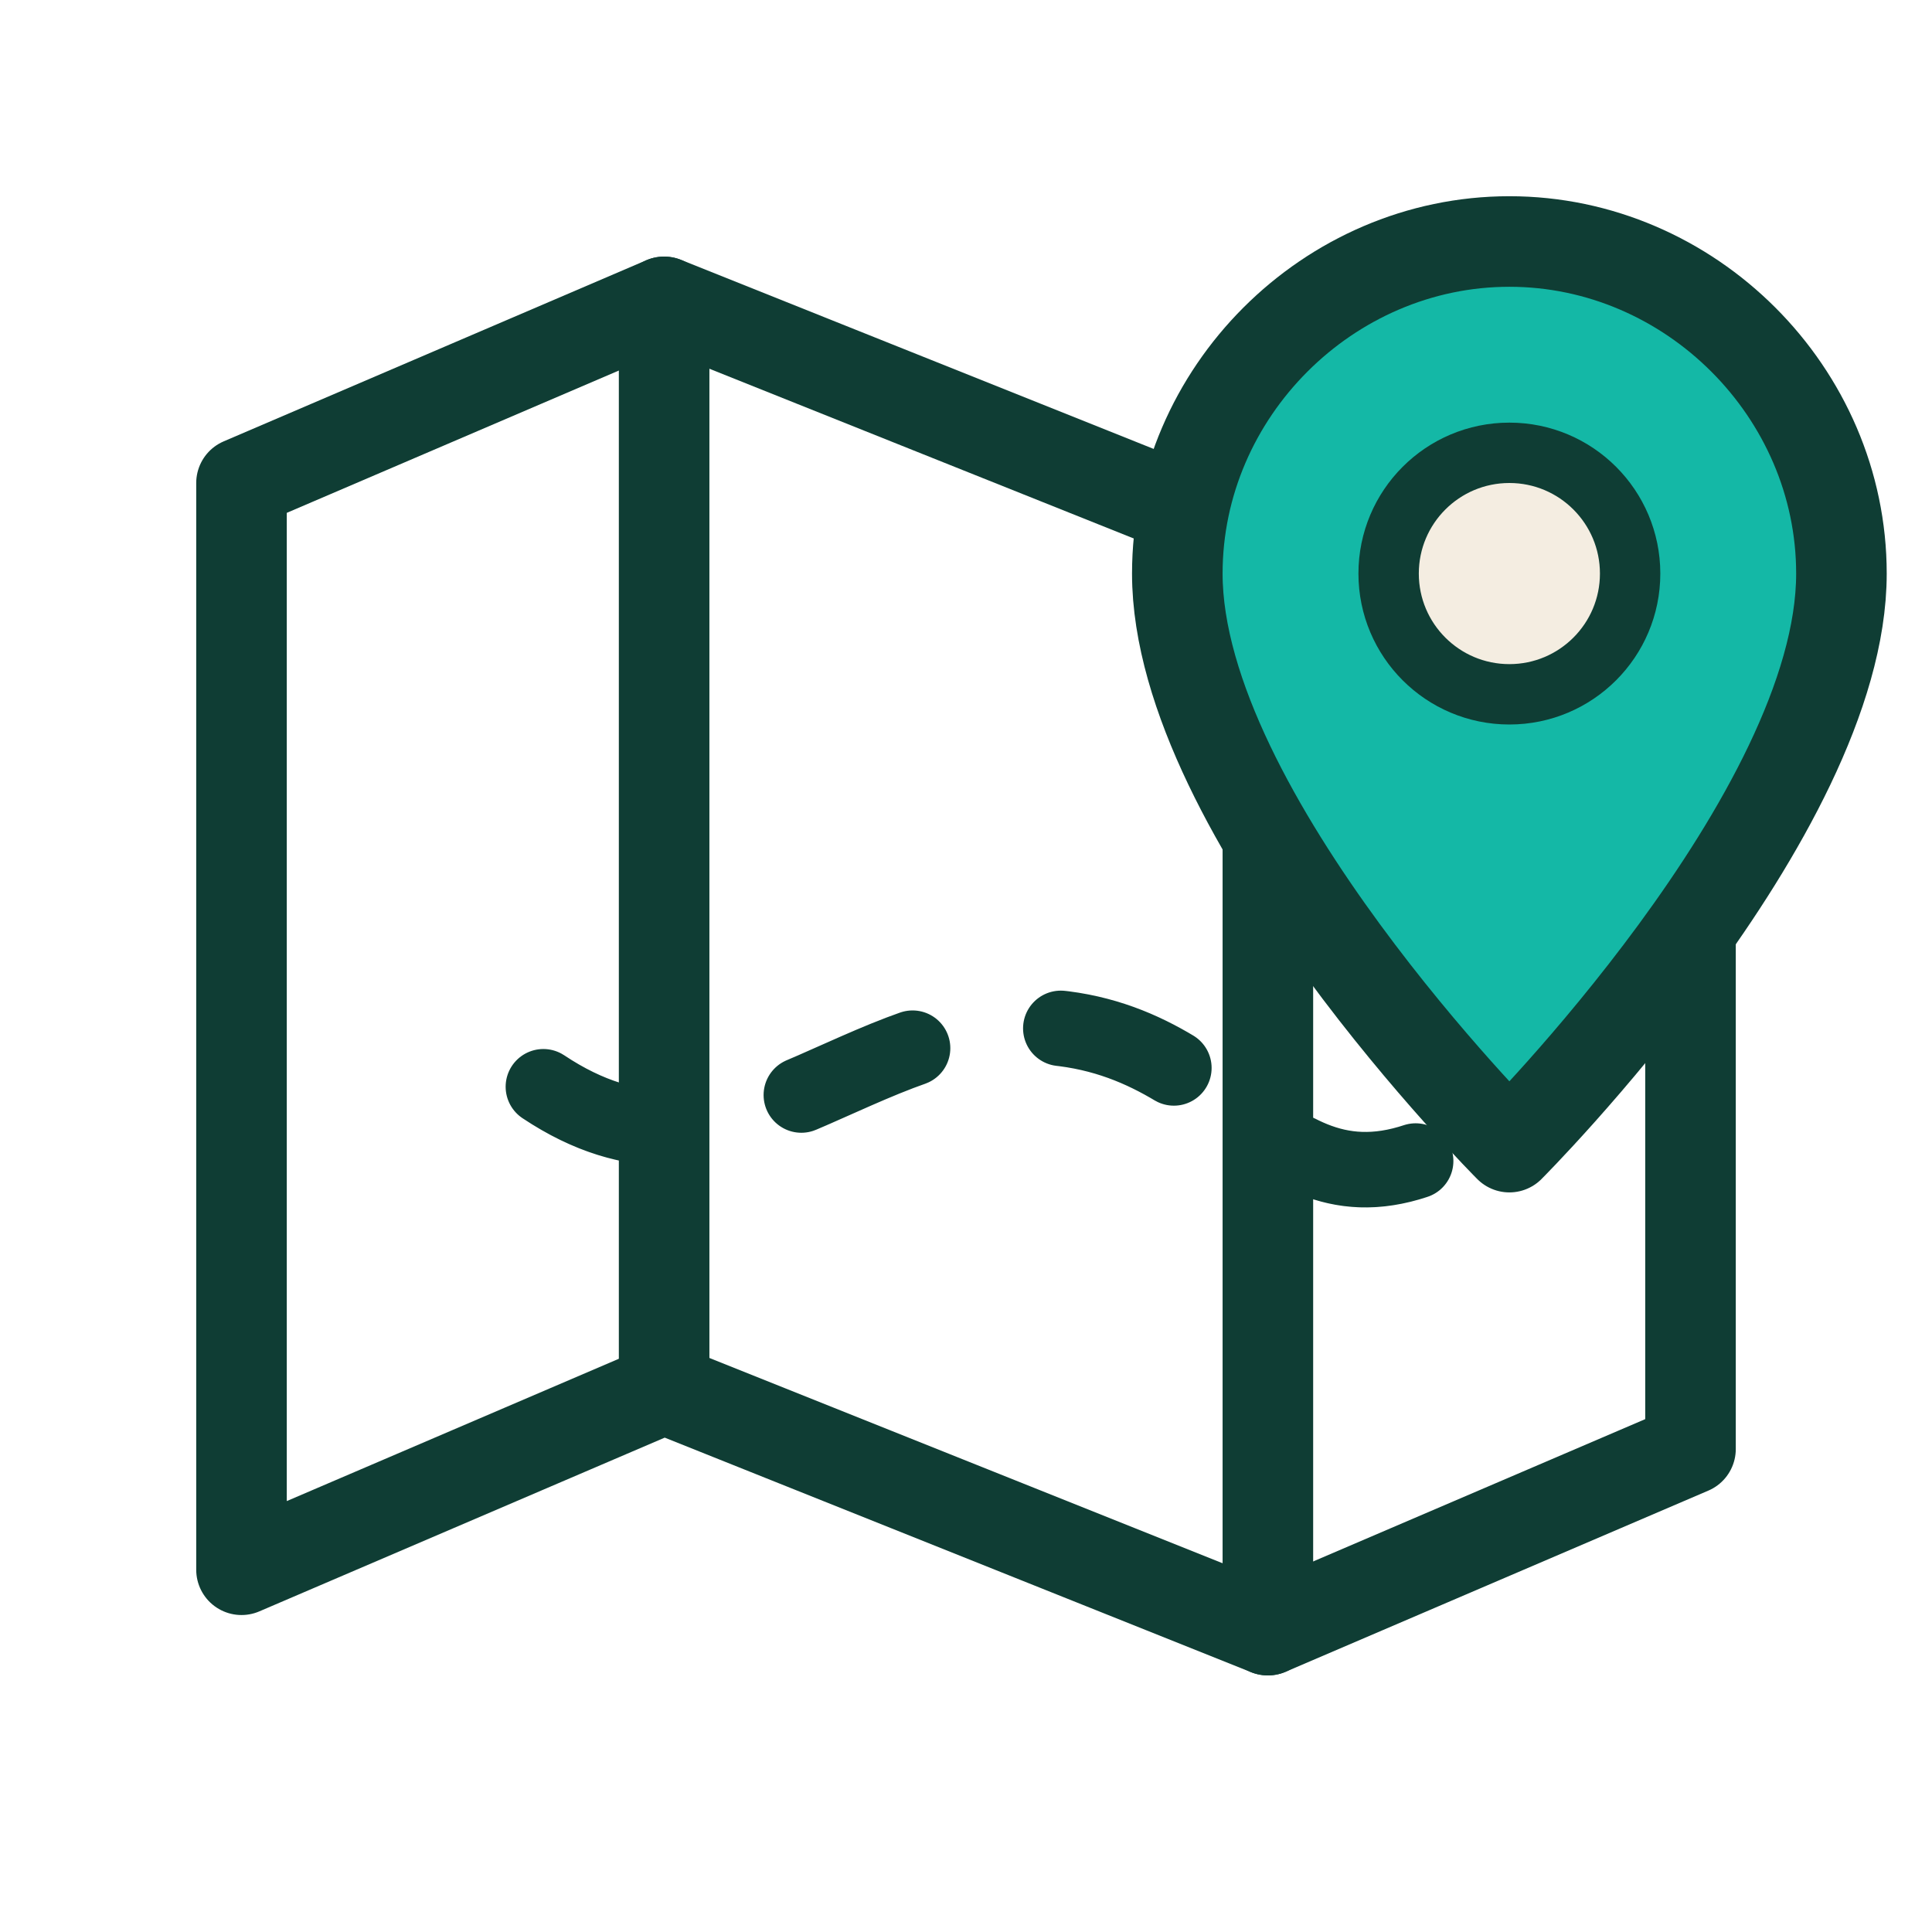
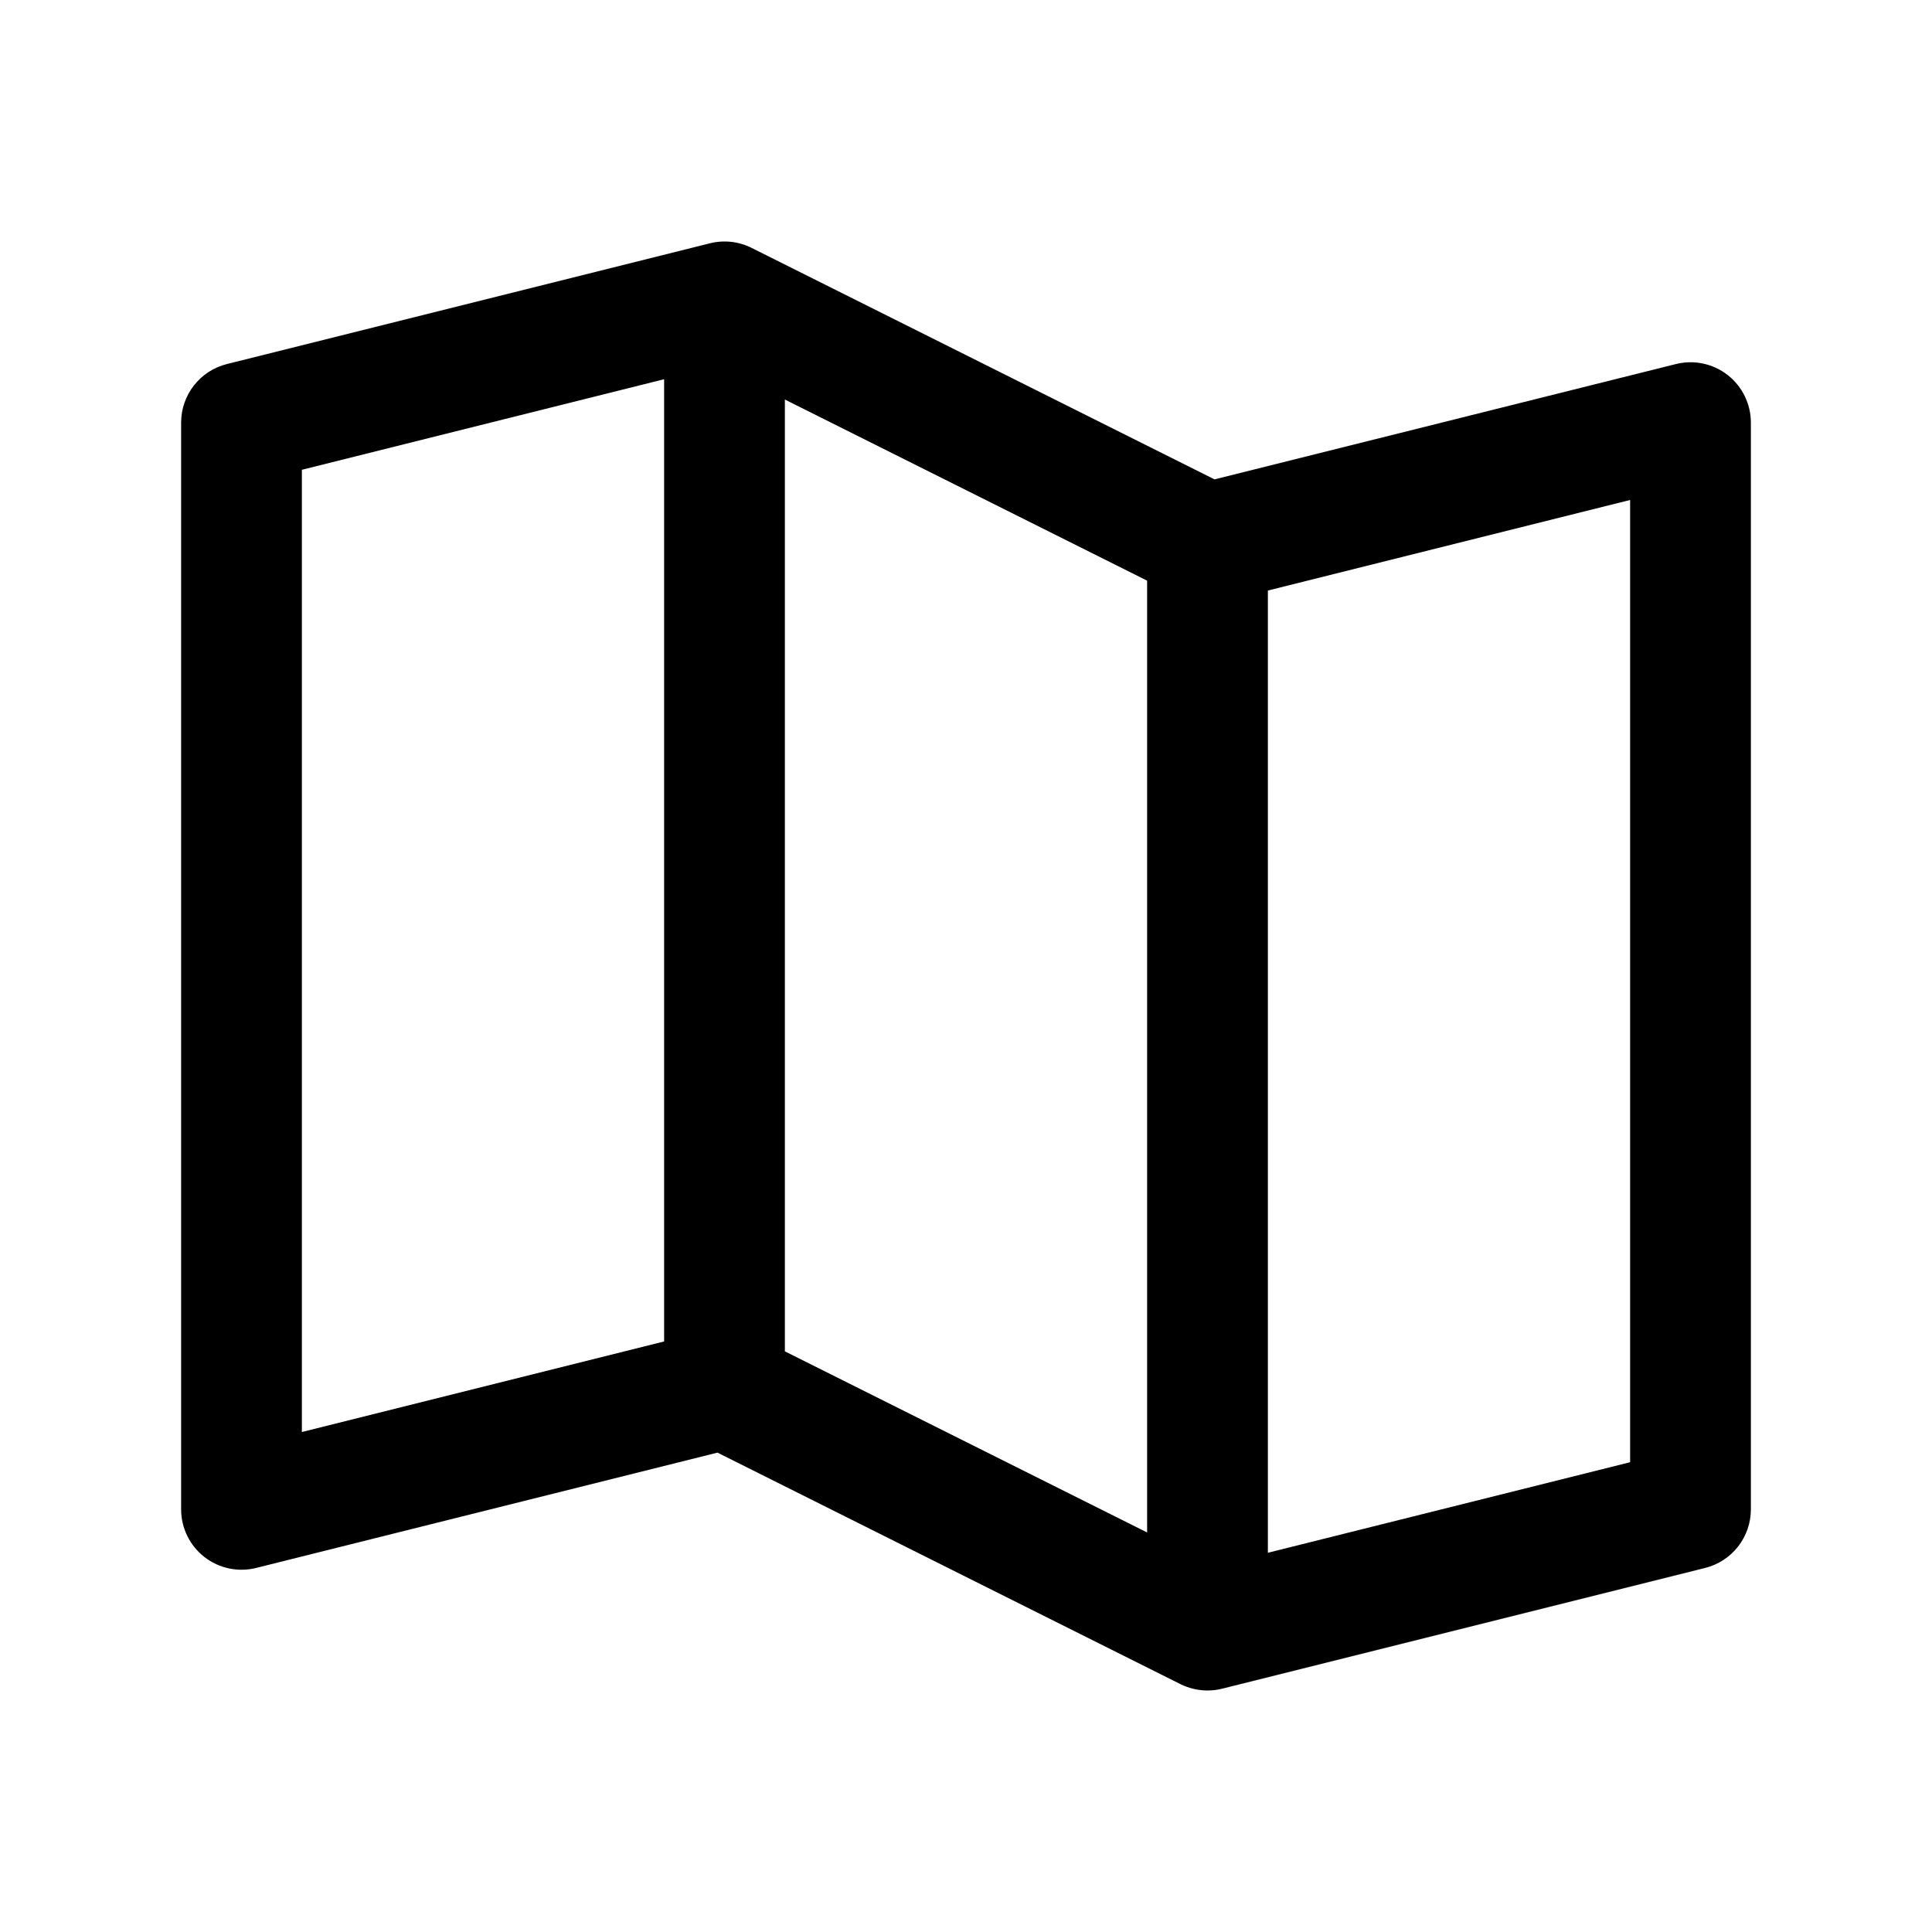
- <svg xmlns="http://www.w3.org/2000/svg" viewBox="0 0 64 64" fill="none" stroke-linecap="round" stroke-linejoin="round">
-   <path d="M8 16 22 10l20 8 14-6v36l-14 6-20-8-14 6V16Z" stroke="#0F3D34" stroke-width="3" />
-   <path d="M22 10v36M42 18v36" stroke="#0F3D34" stroke-width="3" />
-   <path d="M18 36c6 4 10-2 16-2 7 0 8 7 14 4" stroke="#0F3D34" stroke-width="2.5" stroke-dasharray="4 5" />
-   <path d="M50 8c-6 0-11 5-11 11 0 8 11 19 11 19s11-11 11-19C61 13 56 8 50 8Z" fill="#14B8A6" stroke="#0F3D34" stroke-width="3" />
-   <circle cx="50" cy="19" r="4" fill="#F4EDE1" stroke="#0F3D34" stroke-width="2" />
+ <svg xmlns="http://www.w3.org/2000/svg" viewBox="0 0 256 256" fill="currentColor">
+   <path d="M228.92,49.69a8,8,0,0,0-6.86-1.45L160.93,63.52,99.58,32.84a8,8,0,0,0-5.52-.6l-64,16A8,8,0,0,0,24,56V200a8,8,0,0,0,9.94,7.76l61.13-15.28,61.35,30.68A8.15,8.15,0,0,0,160,224a8,8,0,0,0,1.94-.24l64-16A8,8,0,0,0,232,200V56A8,8,0,0,0,228.92,49.69ZM104,52.94l48,24V203.06l-48-24ZM40,62.25l48-12v127.5l-48,12Zm176,131.5-48,12V78.25l48-12Z" />
</svg>
